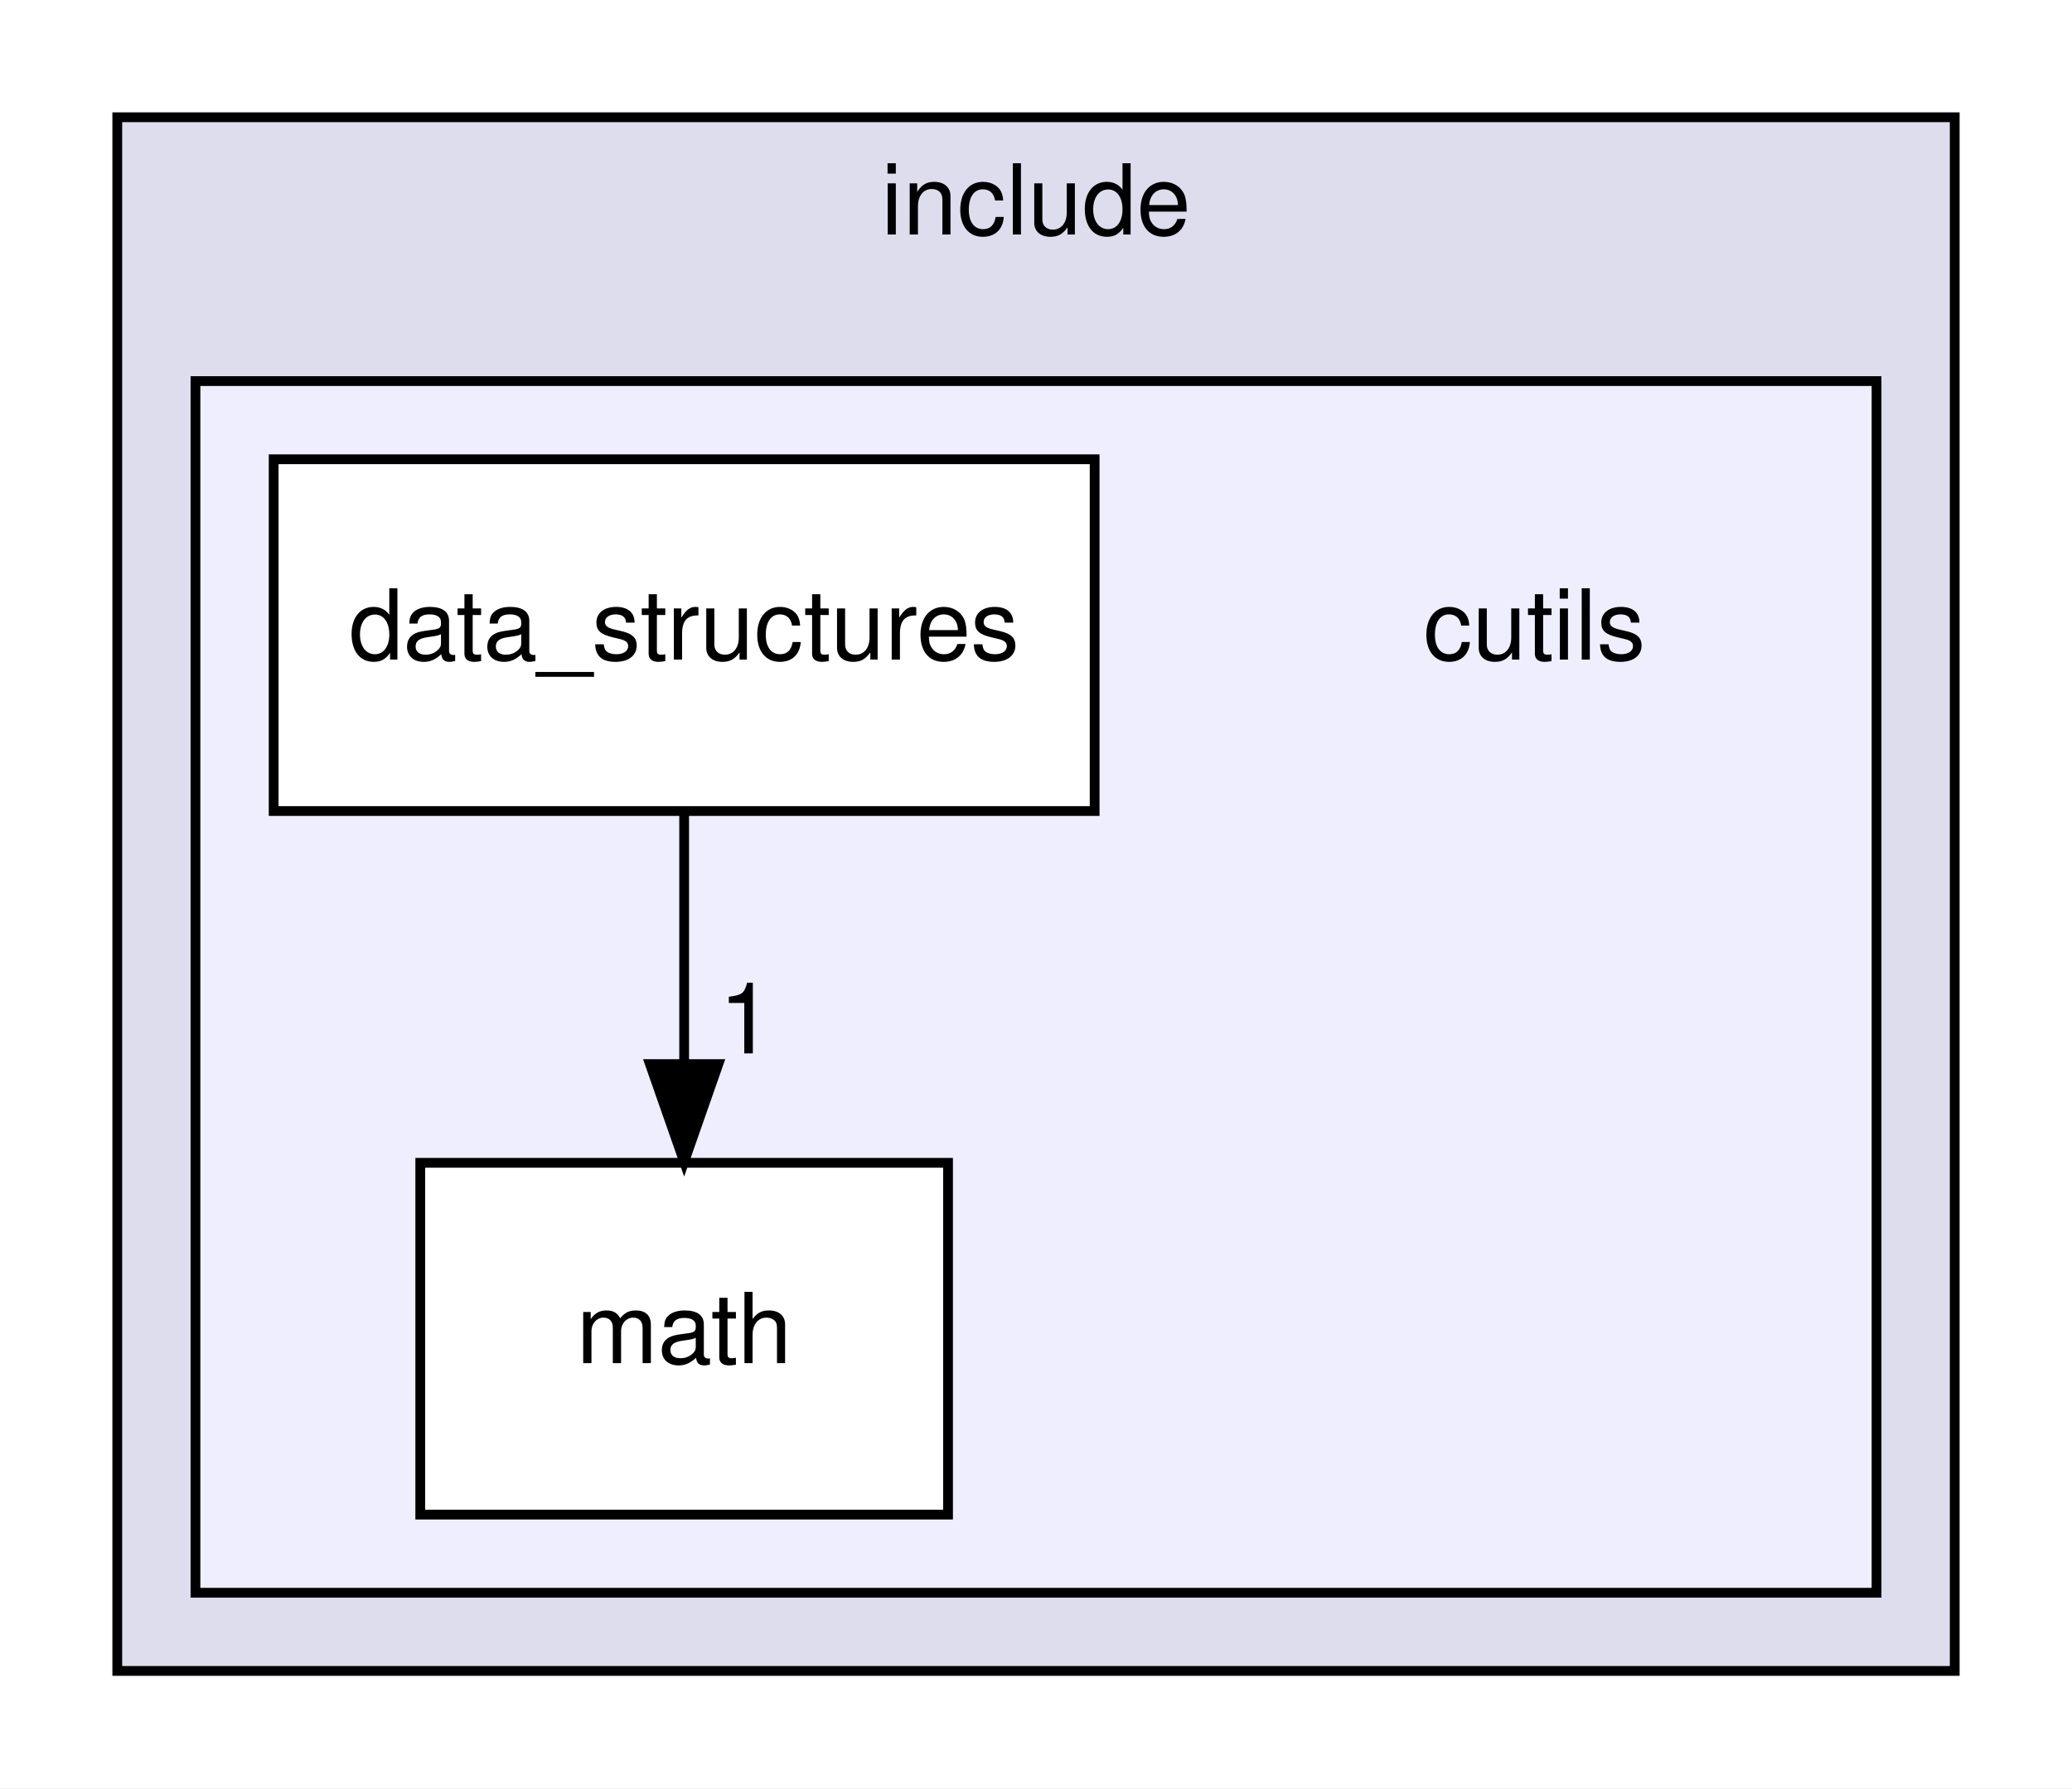
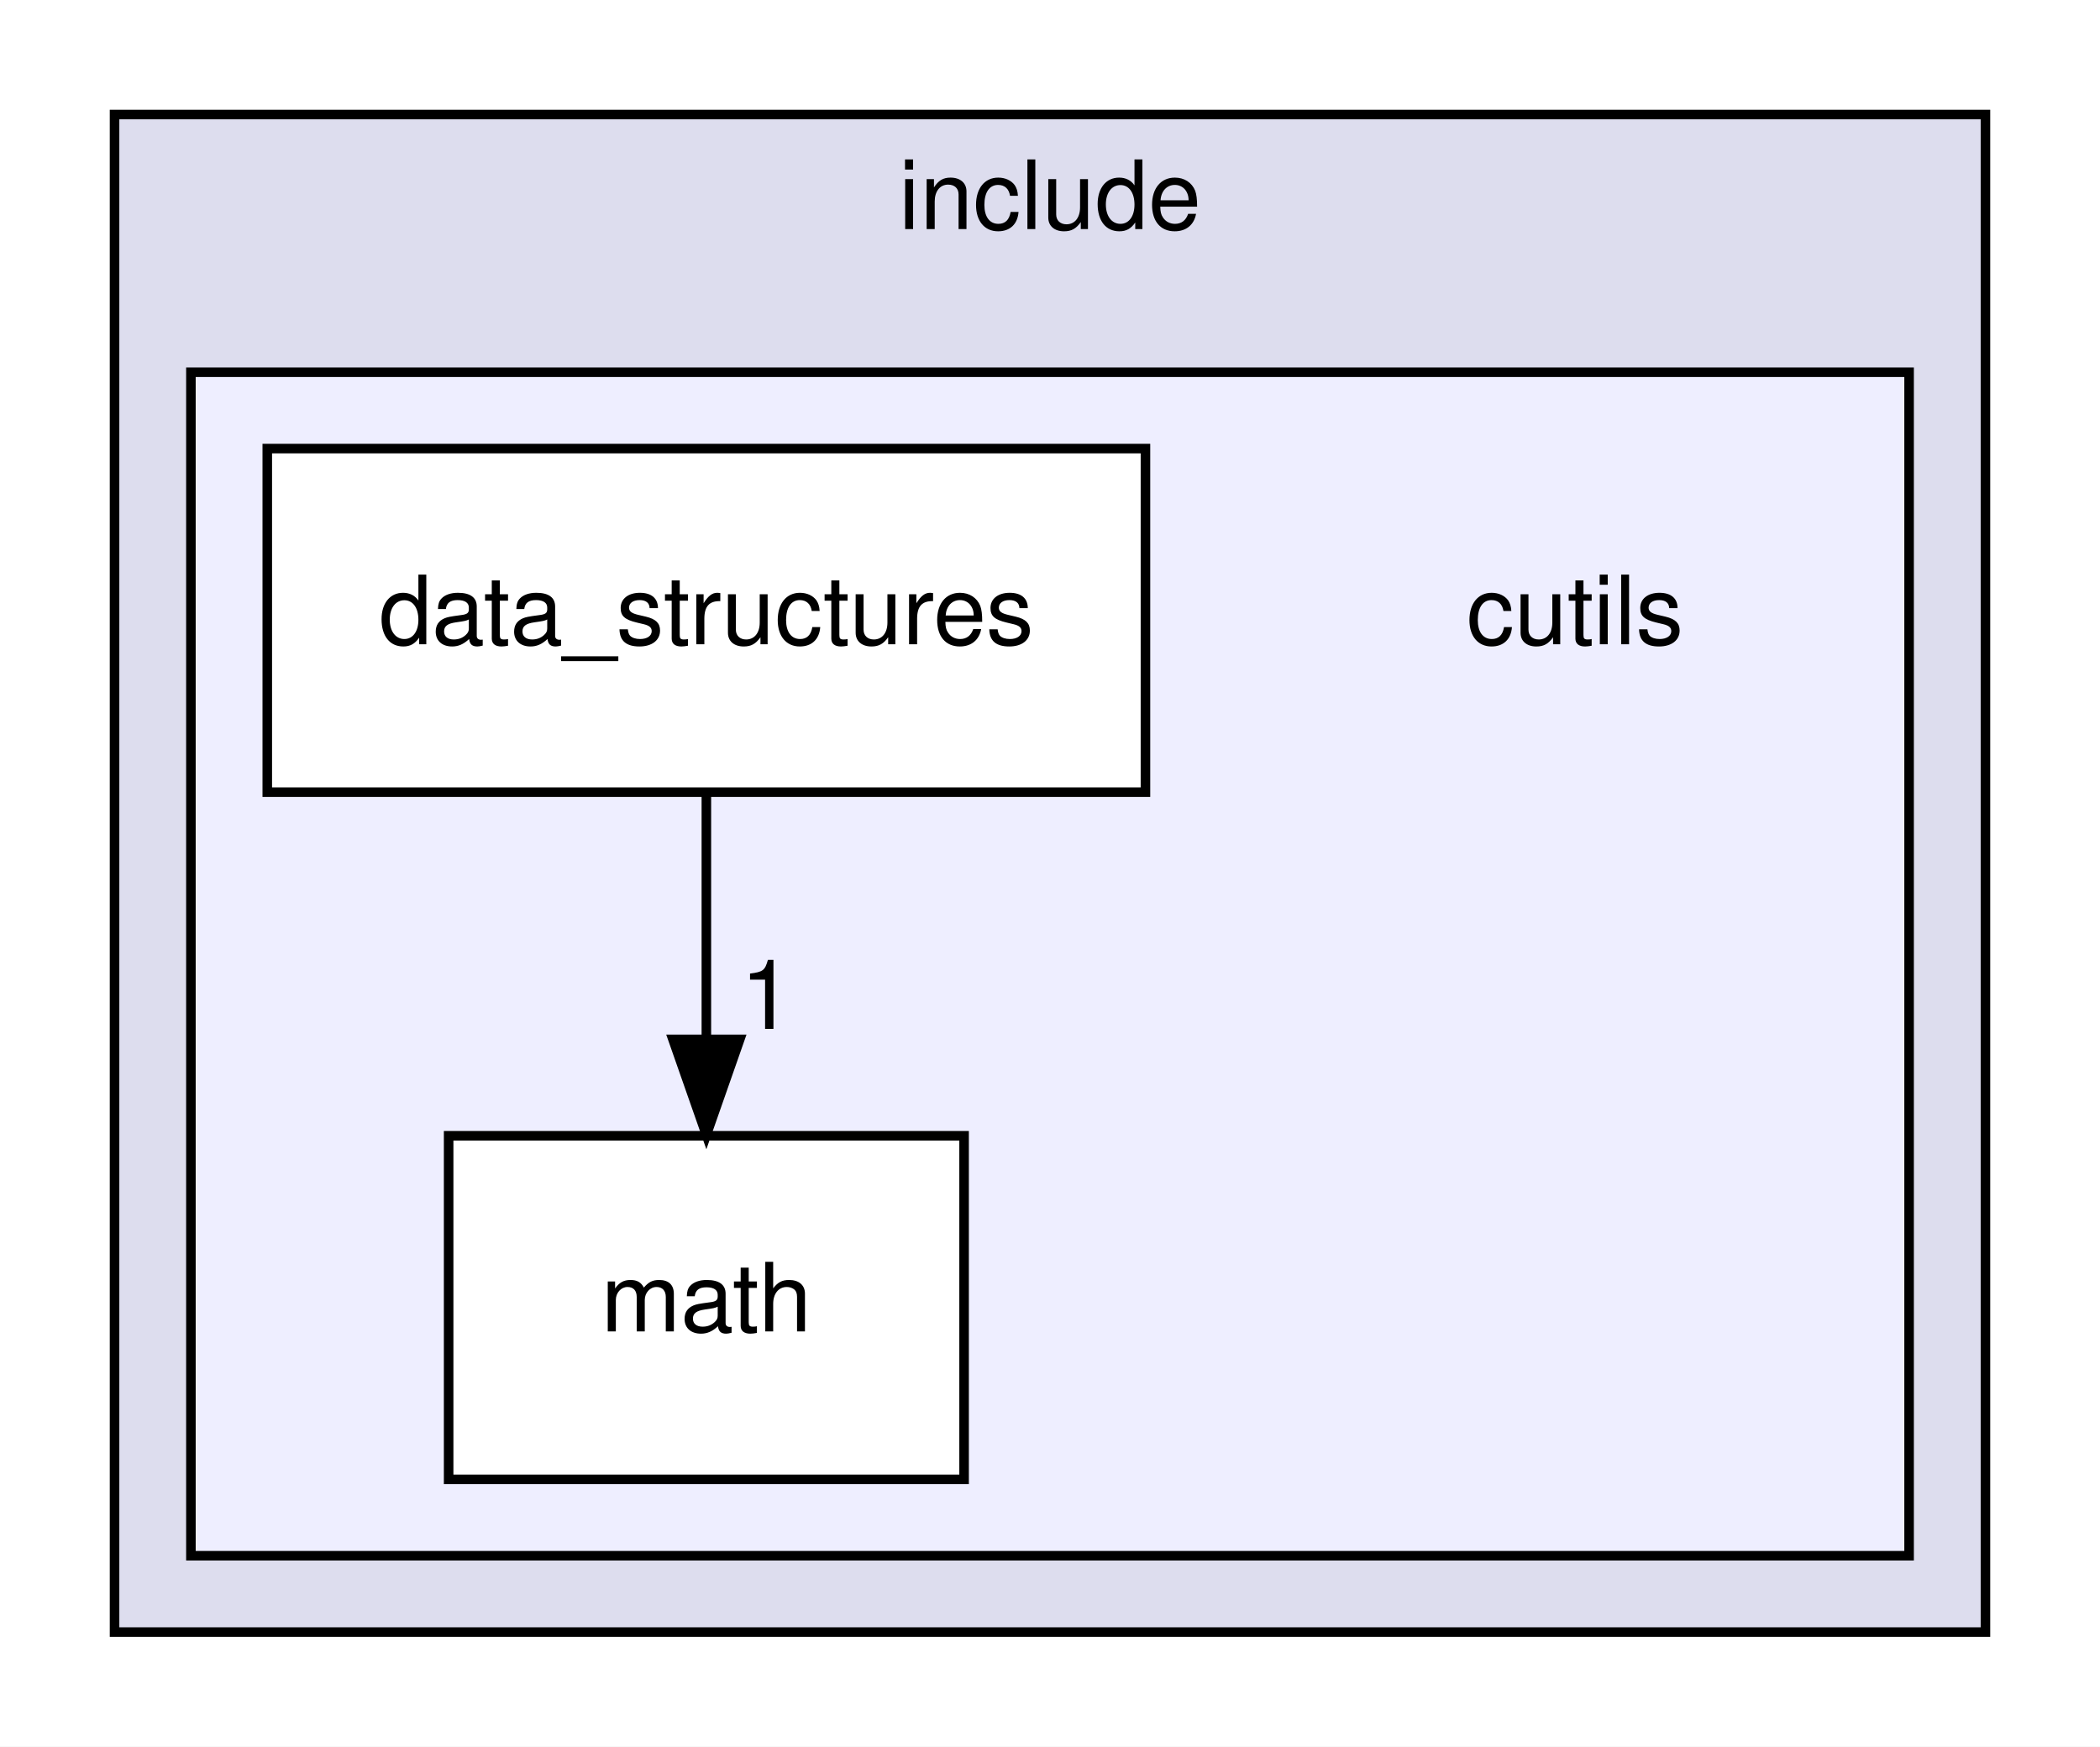
- <svg xmlns="http://www.w3.org/2000/svg" xmlns:xlink="http://www.w3.org/1999/xlink" width="212pt" height="183pt" viewBox="0.00 0.00 212.00 183.00">
+ <svg xmlns="http://www.w3.org/2000/svg" xmlns:xlink="http://www.w3.org/1999/xlink" width="220pt" height="183pt" viewBox="0.00 0.00 220.00 183.00">
  <g id="graph0" class="graph" transform="scale(1 1) rotate(0) translate(4 179)">
-     <polygon fill="white" stroke="none" points="-4,4 -4,-179 208,-179 208,4 -4,4" />
+     <polygon fill="white" stroke="transparent" points="-4,4 -4,-179 216,-179 216,4 -4,4" />
    <g id="clust1" class="cluster">
      <g id="a_clust1">
        <a xlink:href="dir_d44c64559bbebec7f509842c48db8b23.html" target="_top" xlink:title="include">
-           <polygon fill="#ddddee" stroke="black" points="8,-8 8,-167 196,-167 196,-8 8,-8" />
-           <text text-anchor="middle" x="102" y="-155" font-family="Helvetica,sans-Serif" font-size="10.00">include</text>
+           <polygon fill="#ddddee" stroke="black" points="8,-8 8,-167 204,-167 204,-8 8,-8" />
+           <text text-anchor="middle" x="106" y="-155" font-family="Helvetica,sans-Serif" font-size="10.00">include</text>
        </a>
      </g>
    </g>
    <g id="clust2" class="cluster">
      <g id="a_clust2">
        <a xlink:href="dir_26b811f57d23272ccb7eeef3afef1af2.html" target="_top">
-           <polygon fill="#eeeeff" stroke="black" points="16,-16 16,-140 188,-140 188,-16 16,-16" />
+           <polygon fill="#eeeeff" stroke="black" points="16,-16 16,-140 196,-140 196,-16 16,-16" />
        </a>
      </g>
    </g>
    <g id="node1" class="node">
-       <text text-anchor="middle" x="153" y="-111.5" font-family="Helvetica,sans-Serif" font-size="10.00">cutils</text>
+       <text text-anchor="middle" x="161" y="-111.5" font-family="Helvetica,sans-Serif" font-size="10.00">cutils</text>
    </g>
    <g id="node2" class="node">
      <g id="a_node2">
        <a xlink:href="dir_5e3600187844b676bca711231be9903d.html" target="_top" xlink:title="data_structures">
-           <polygon fill="white" stroke="black" points="108,-132 24,-132 24,-96 108,-96 108,-132" />
-           <text text-anchor="middle" x="66" y="-111.5" font-family="Helvetica,sans-Serif" font-size="10.00">data_structures</text>
+           <polygon fill="white" stroke="black" points="116,-132 24,-132 24,-96 116,-96 116,-132" />
+           <text text-anchor="middle" x="70" y="-111.5" font-family="Helvetica,sans-Serif" font-size="10.00">data_structures</text>
        </a>
      </g>
    </g>
    <g id="node3" class="node">
      <g id="a_node3">
        <a xlink:href="dir_95cbb42b029bd1a76b0093cfda9a5d07.html" target="_top" xlink:title="math">
-           <polygon fill="white" stroke="black" points="93,-60 39,-60 39,-24 93,-24 93,-60" />
-           <text text-anchor="middle" x="66" y="-39.5" font-family="Helvetica,sans-Serif" font-size="10.00">math</text>
+           <polygon fill="white" stroke="black" points="97,-60 43,-60 43,-24 97,-24 97,-60" />
+           <text text-anchor="middle" x="70" y="-39.5" font-family="Helvetica,sans-Serif" font-size="10.00">math</text>
        </a>
      </g>
    </g>
    <g id="edge1" class="edge">
-       <path fill="none" stroke="black" d="M66,-95.697C66,-87.983 66,-78.713 66,-70.112" />
-       <polygon fill="black" stroke="black" points="69.5,-70.104 66,-60.104 62.5,-70.104 69.5,-70.104" />
+       <path fill="none" stroke="black" d="M70,-95.7C70,-87.98 70,-78.71 70,-70.11" />
+       <polygon fill="black" stroke="black" points="73.5,-70.1 70,-60.1 66.5,-70.1 73.5,-70.1" />
      <g id="a_edge1-headlabel">
        <a xlink:href="dir_000002_000003.html" target="_top" xlink:title="1">
-           <text text-anchor="middle" x="72.339" y="-71.199" font-family="Helvetica,sans-Serif" font-size="10.00">1</text>
+           <text text-anchor="middle" x="76.34" y="-71.2" font-family="Helvetica,sans-Serif" font-size="10.00">1</text>
        </a>
      </g>
    </g>
  </g>
</svg>
